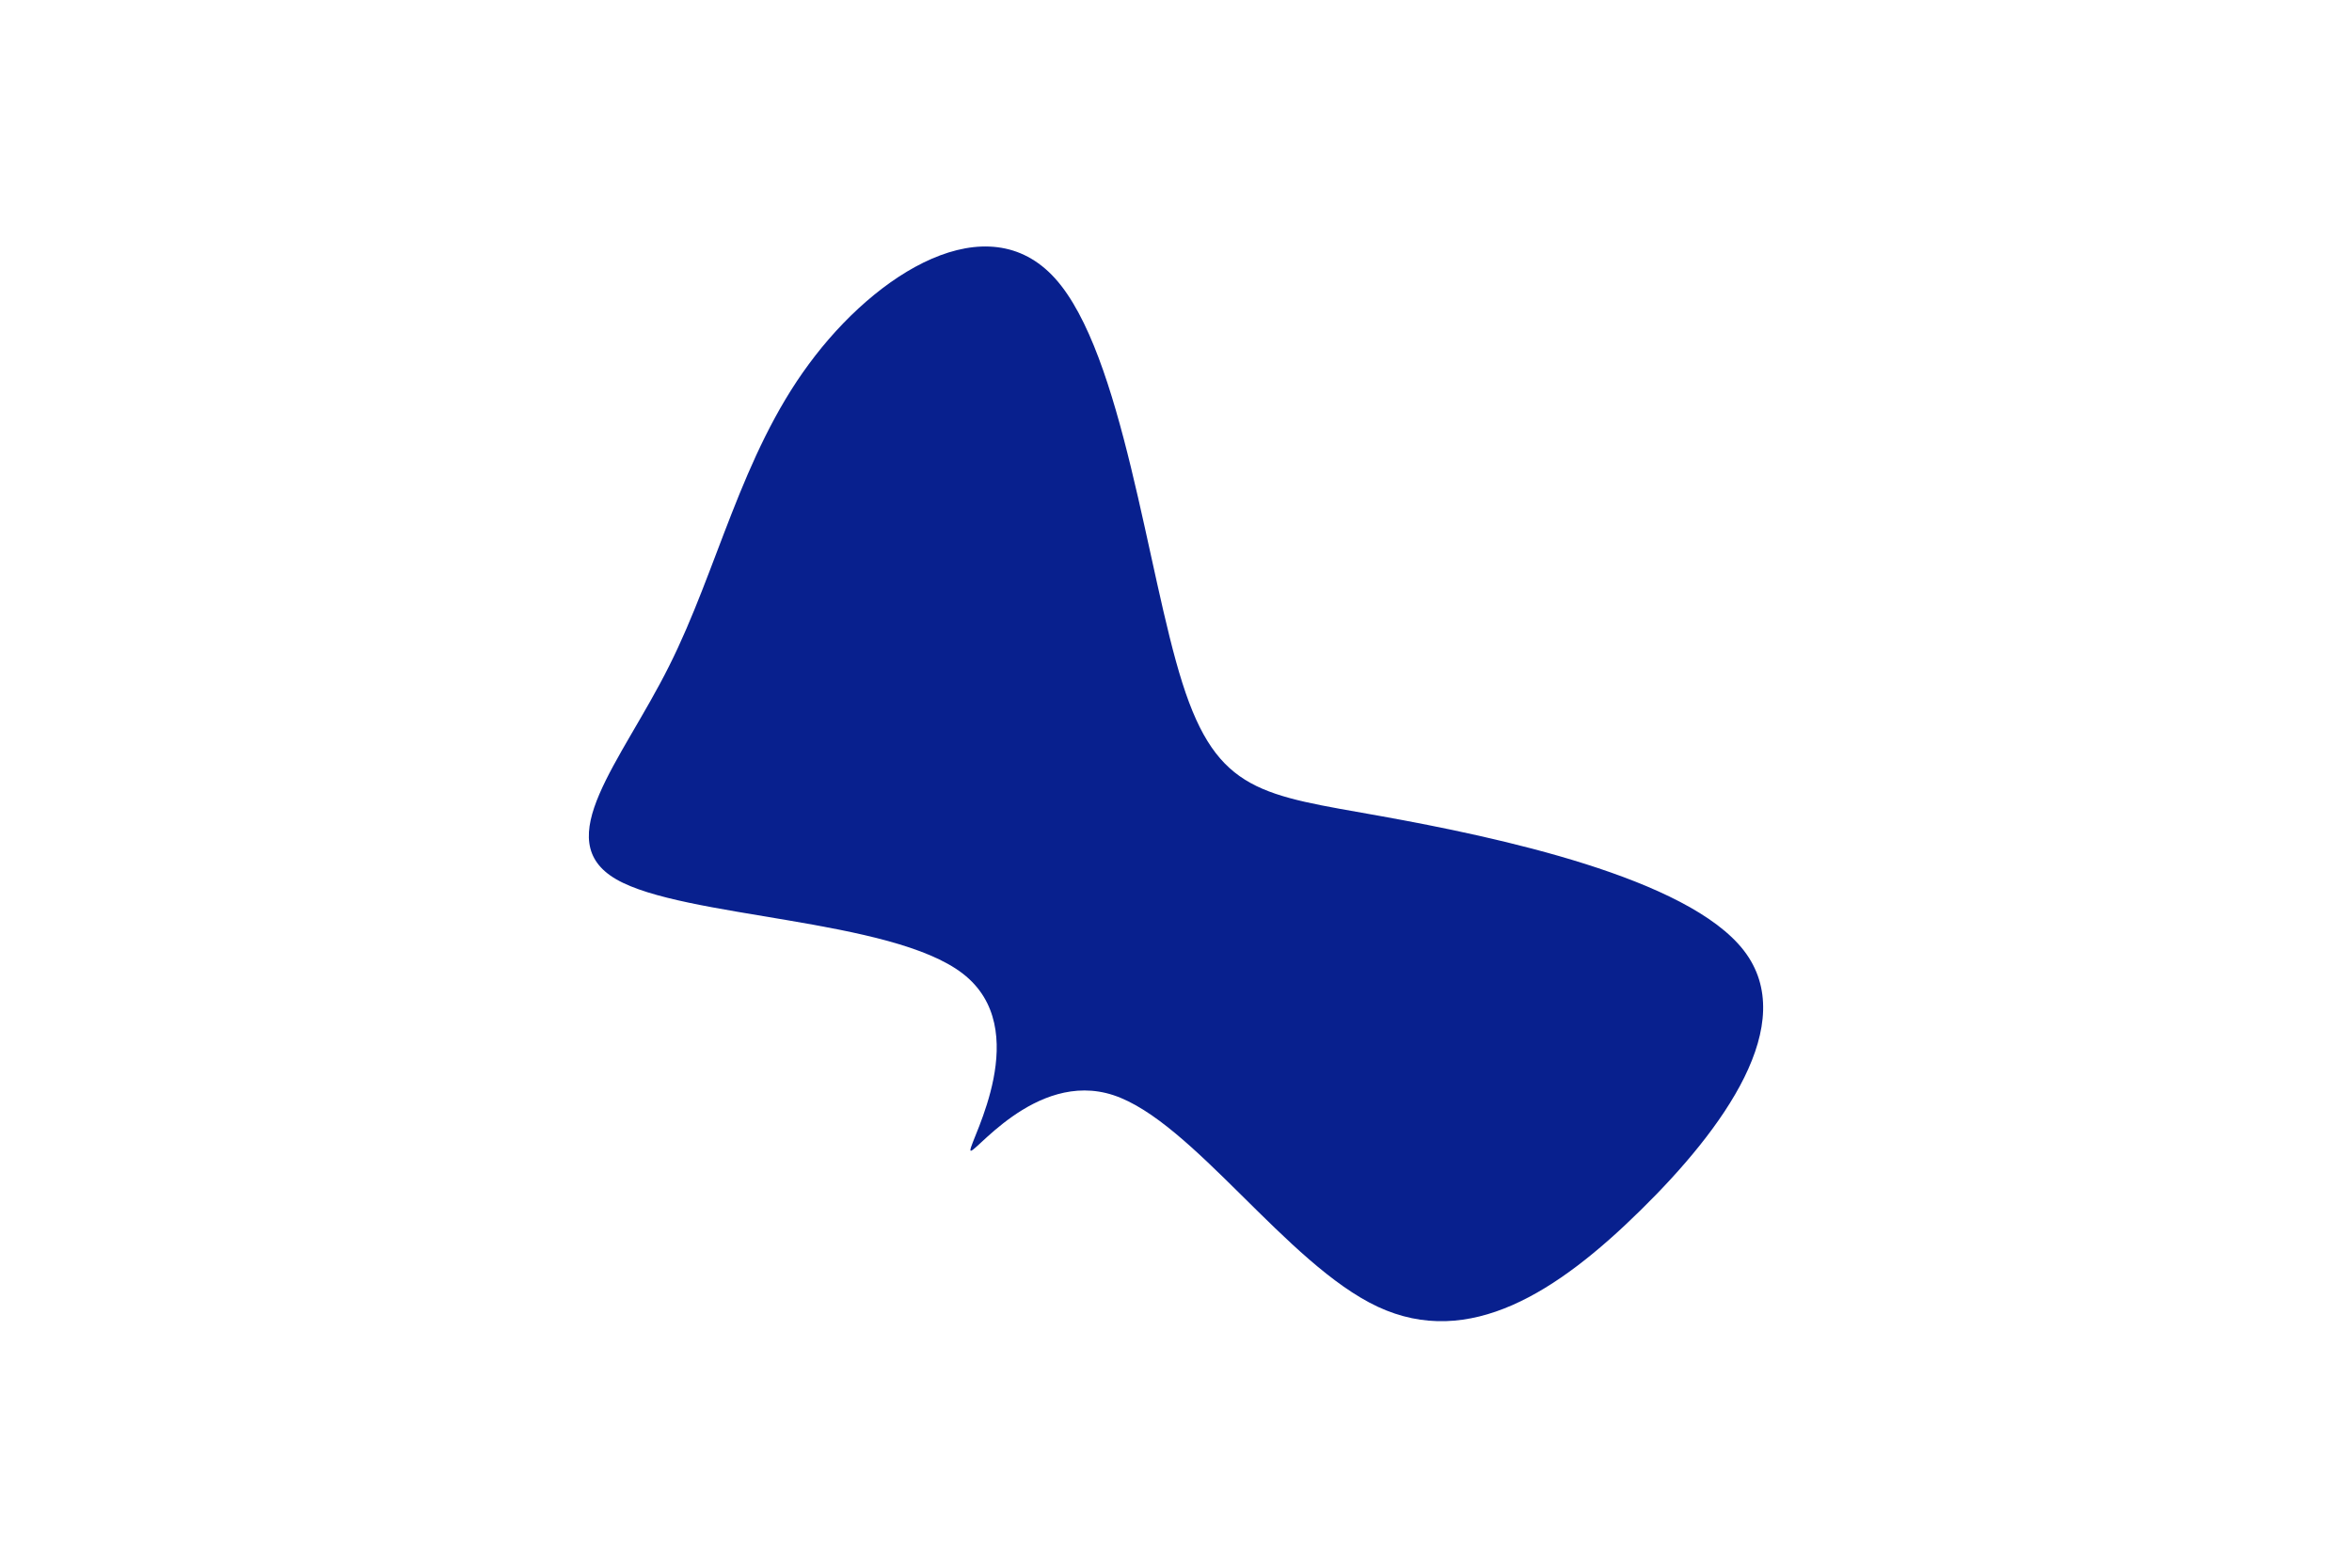
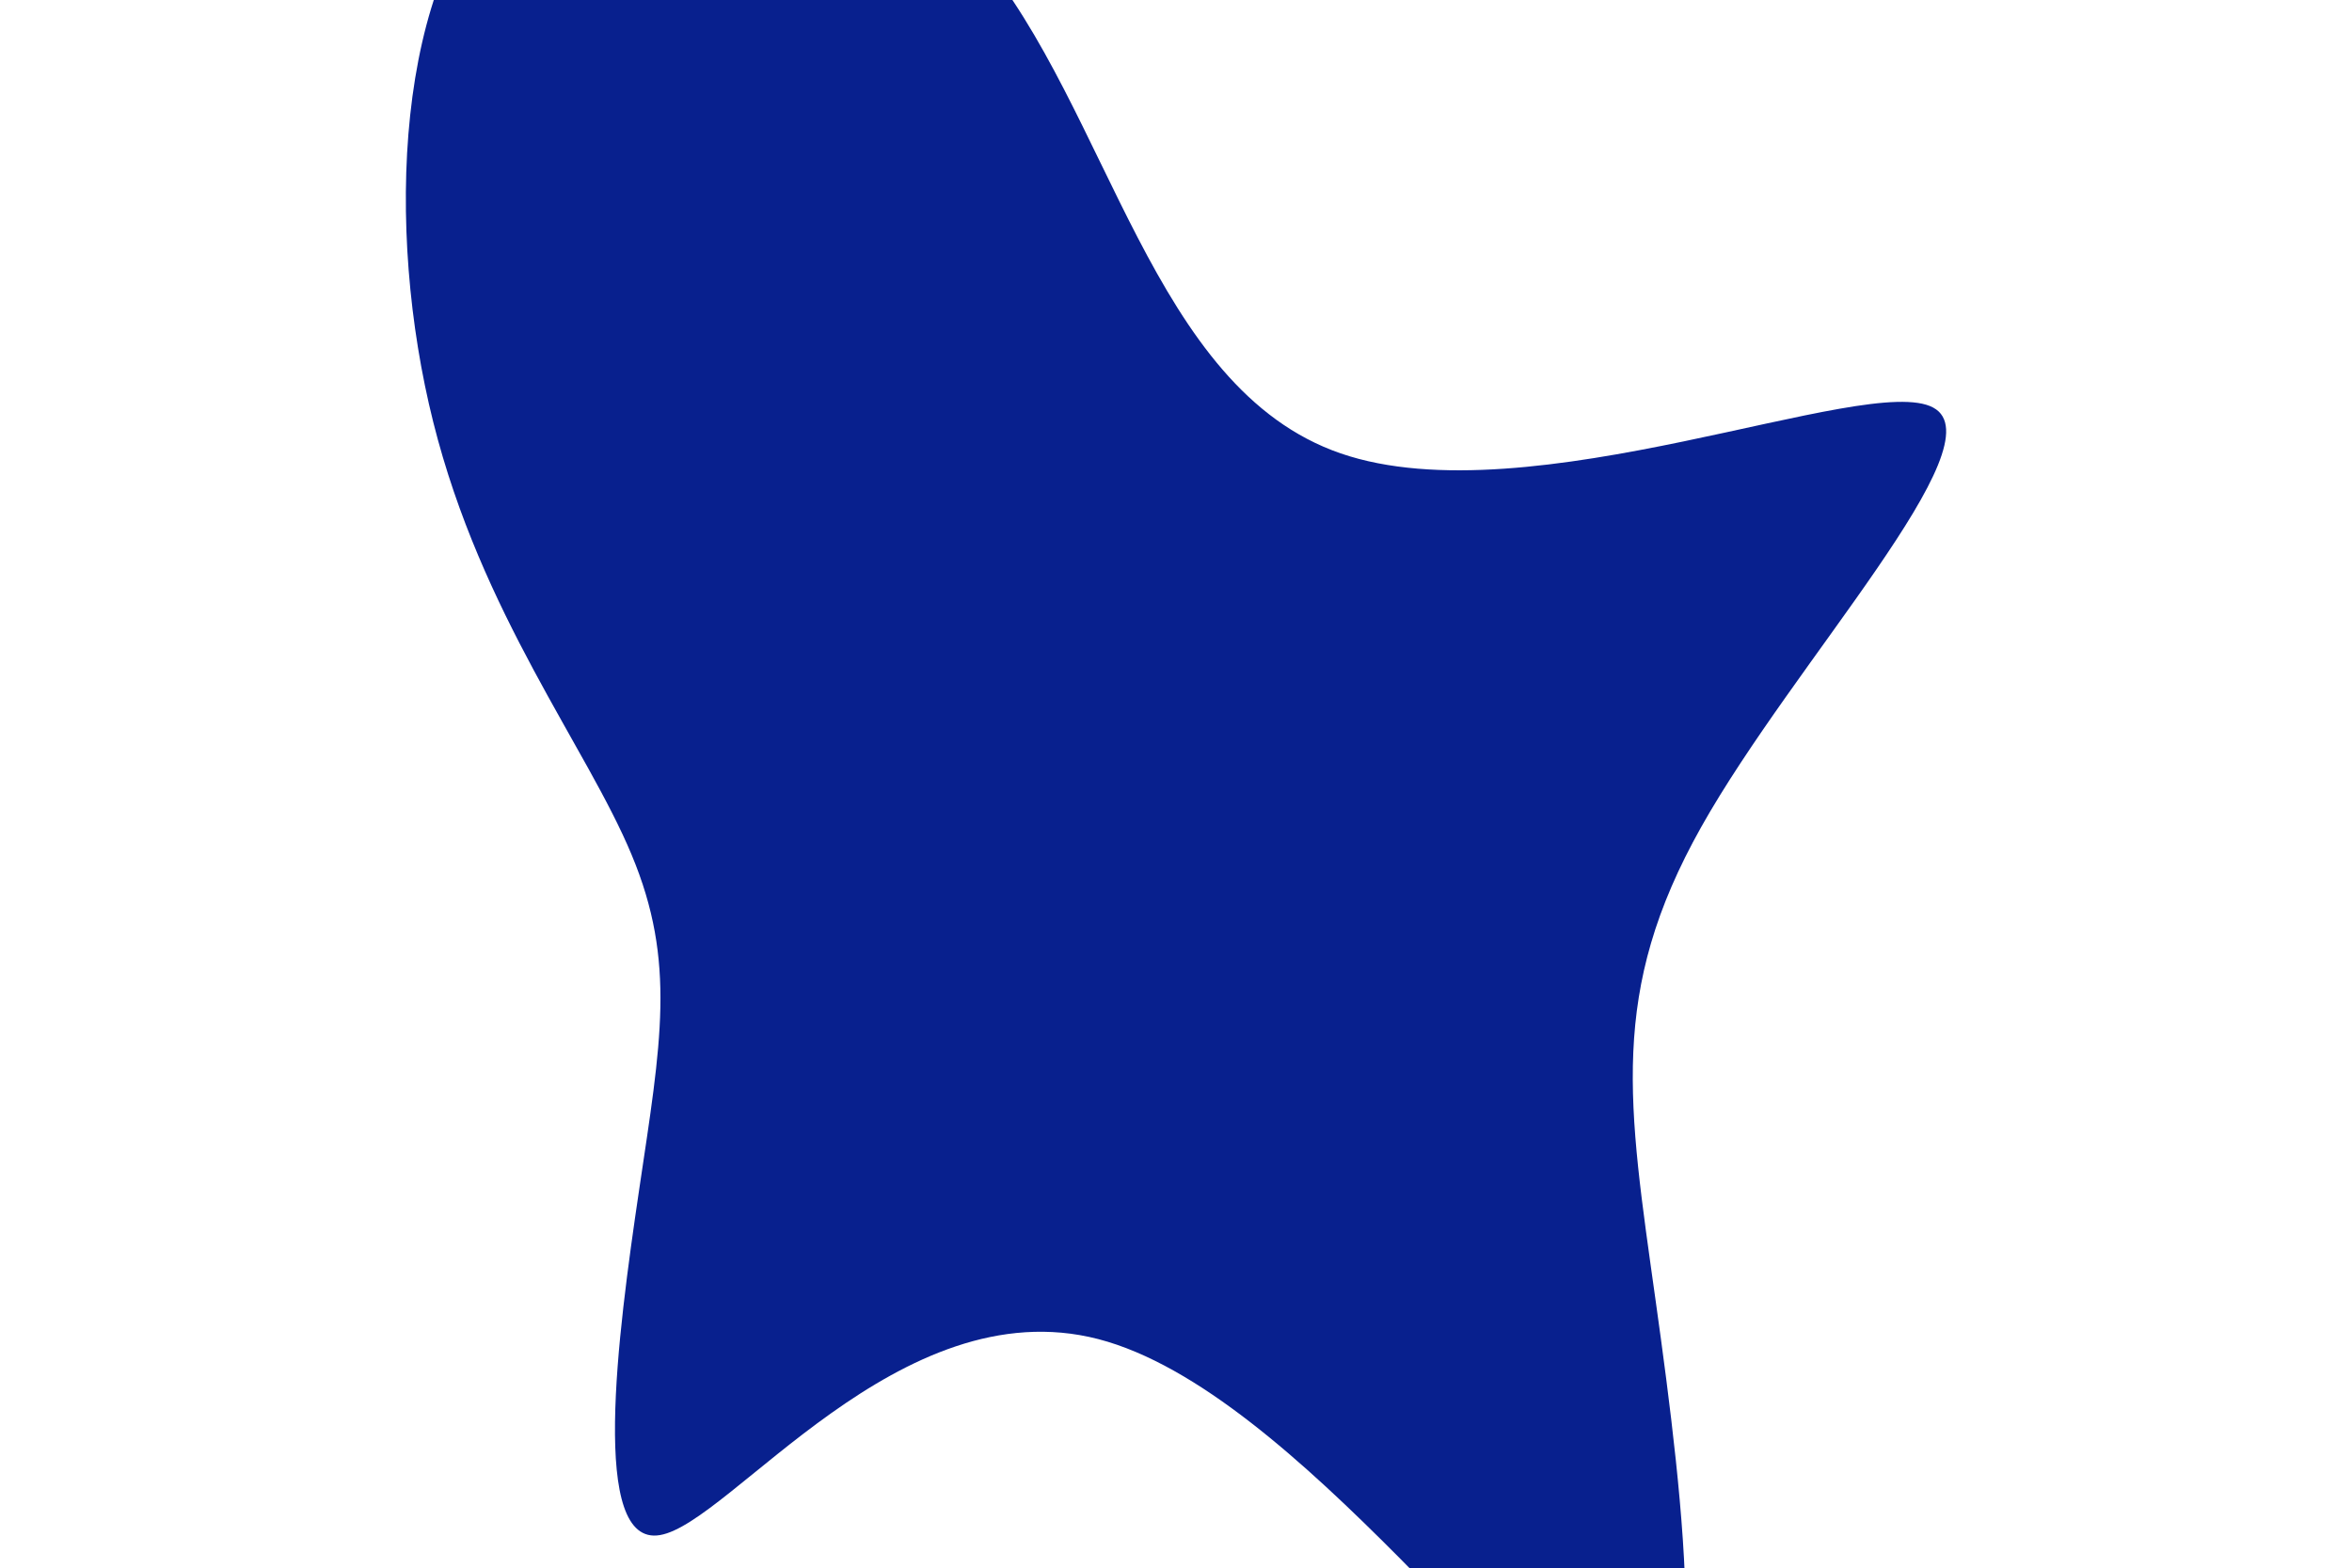
<svg xmlns="http://www.w3.org/2000/svg" id="visual" viewBox="0 0 900 600" width="900" height="600" version="1.1">
-   <g transform="translate(420.3217 351.4412)">
-     <path d="M32.1 -90.1C45.5 -47.8 63 -47.2 108 -39.1C153 -31 225.5 -15.5 247 12.4C268.5 40.3 239.1 80.7 207.4 111.8C175.7 143 141.9 165 106.9 148.7C72 132.4 36 77.7 5.7 67.7C-24.5 57.8 -49 92.5 -49 88.7C-49 84.9 -24.5 42.4 -51.9 21.2C-79.3 0 -158.7 0 -184.5 -14.9C-210.3 -29.8 -182.7 -59.7 -164.3 -96.5C-145.8 -133.3 -136.7 -177.1 -110.8 -212.1C-85 -247.2 -42.5 -273.6 -16.6 -244.9C9.3 -216.2 18.7 -132.3 32.1 -90.1" fill="#08208e" />
+   <g transform="translate(408.8768 337.0141)">
+     <path d="M104.1 -163.5C176.6 -138.5 305.7 -194.8 330.9 -181C356.2 -167.3 277.6 -83.7 242.1 -20.5C206.6 42.7 214.1 85.3 224.7 161.1C235.3 236.9 248.9 345.8 212 335.4C175 325 87.5 195.3 11.4 175.5C-64.7 155.8 -129.3 245.9 -156.3 250.5C-183.3 255.2 -172.6 174.3 -164.3 118.3C-156 62.3 -150 31.2 -167.2 -9.9C-184.3 -51 -224.7 -102 -243.1 -175.5C-261.5 -248.9 -258 -344.9 -213.8 -386.2C-169.7 -427.5 -84.8 -414.3 -34.5 -354.5C15.8 -294.8 31.7 -188.5 104.1 -163.5" fill="#08208e" />
  </g>
</svg>
